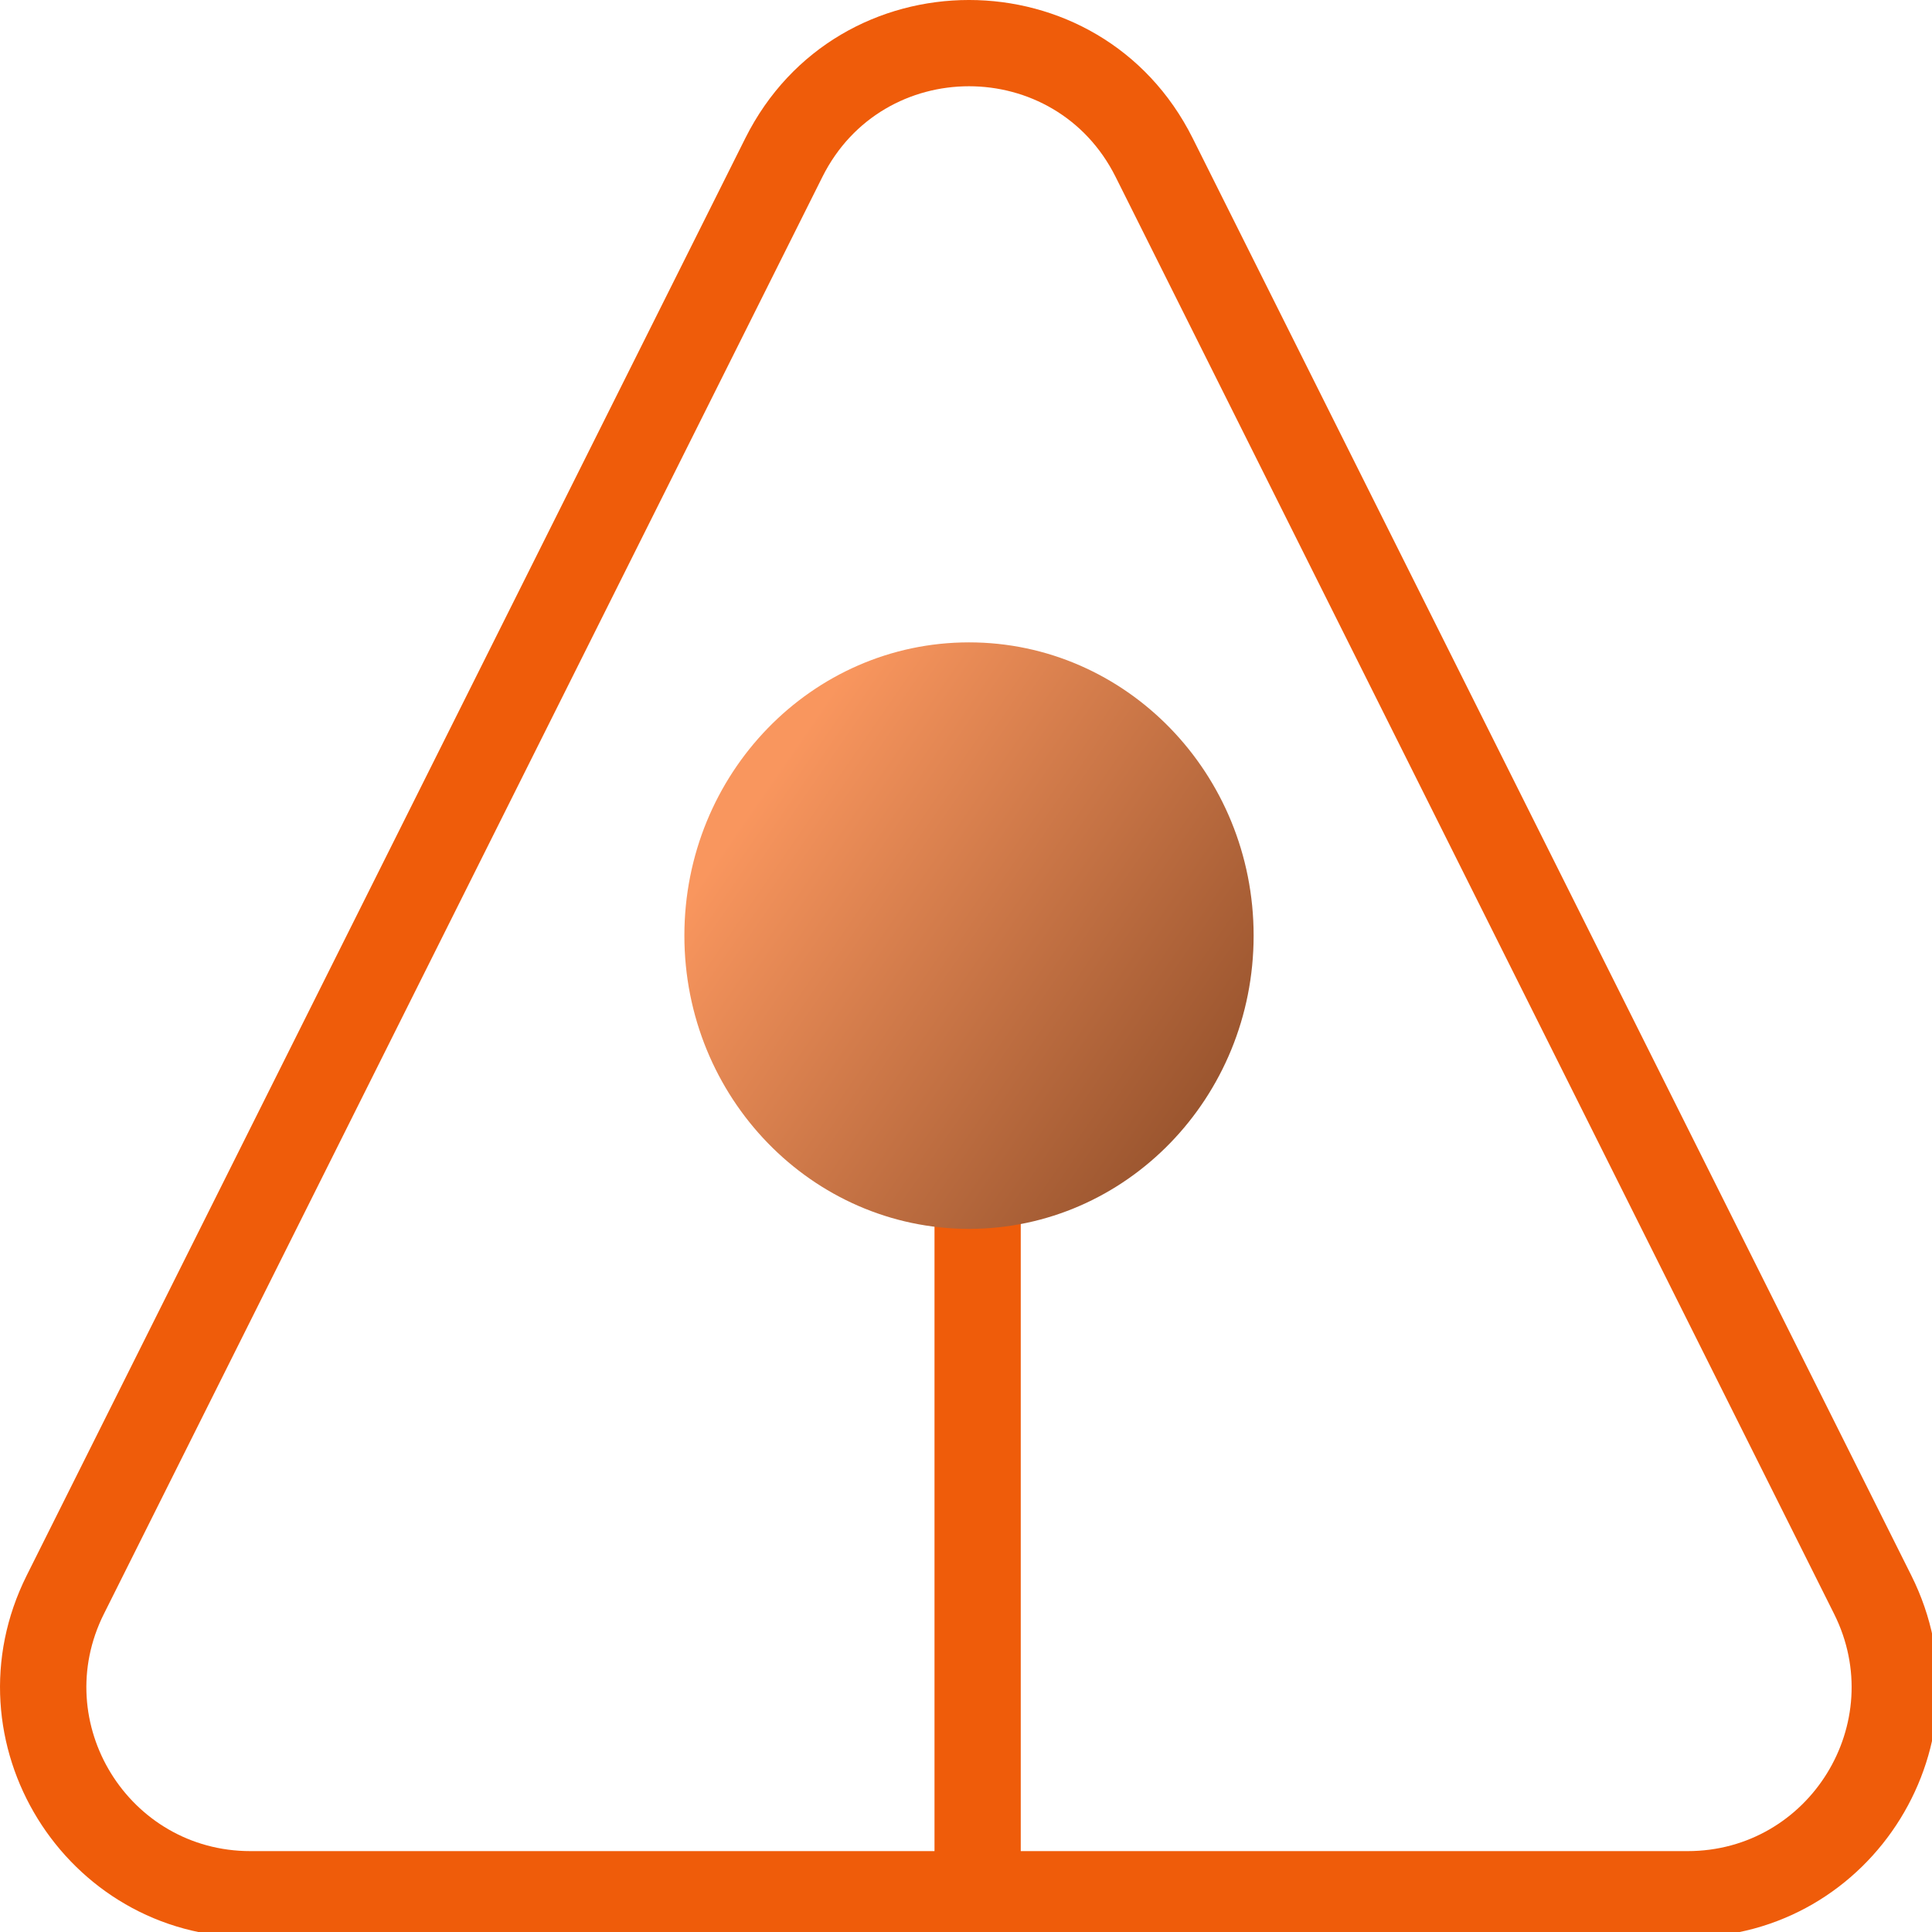
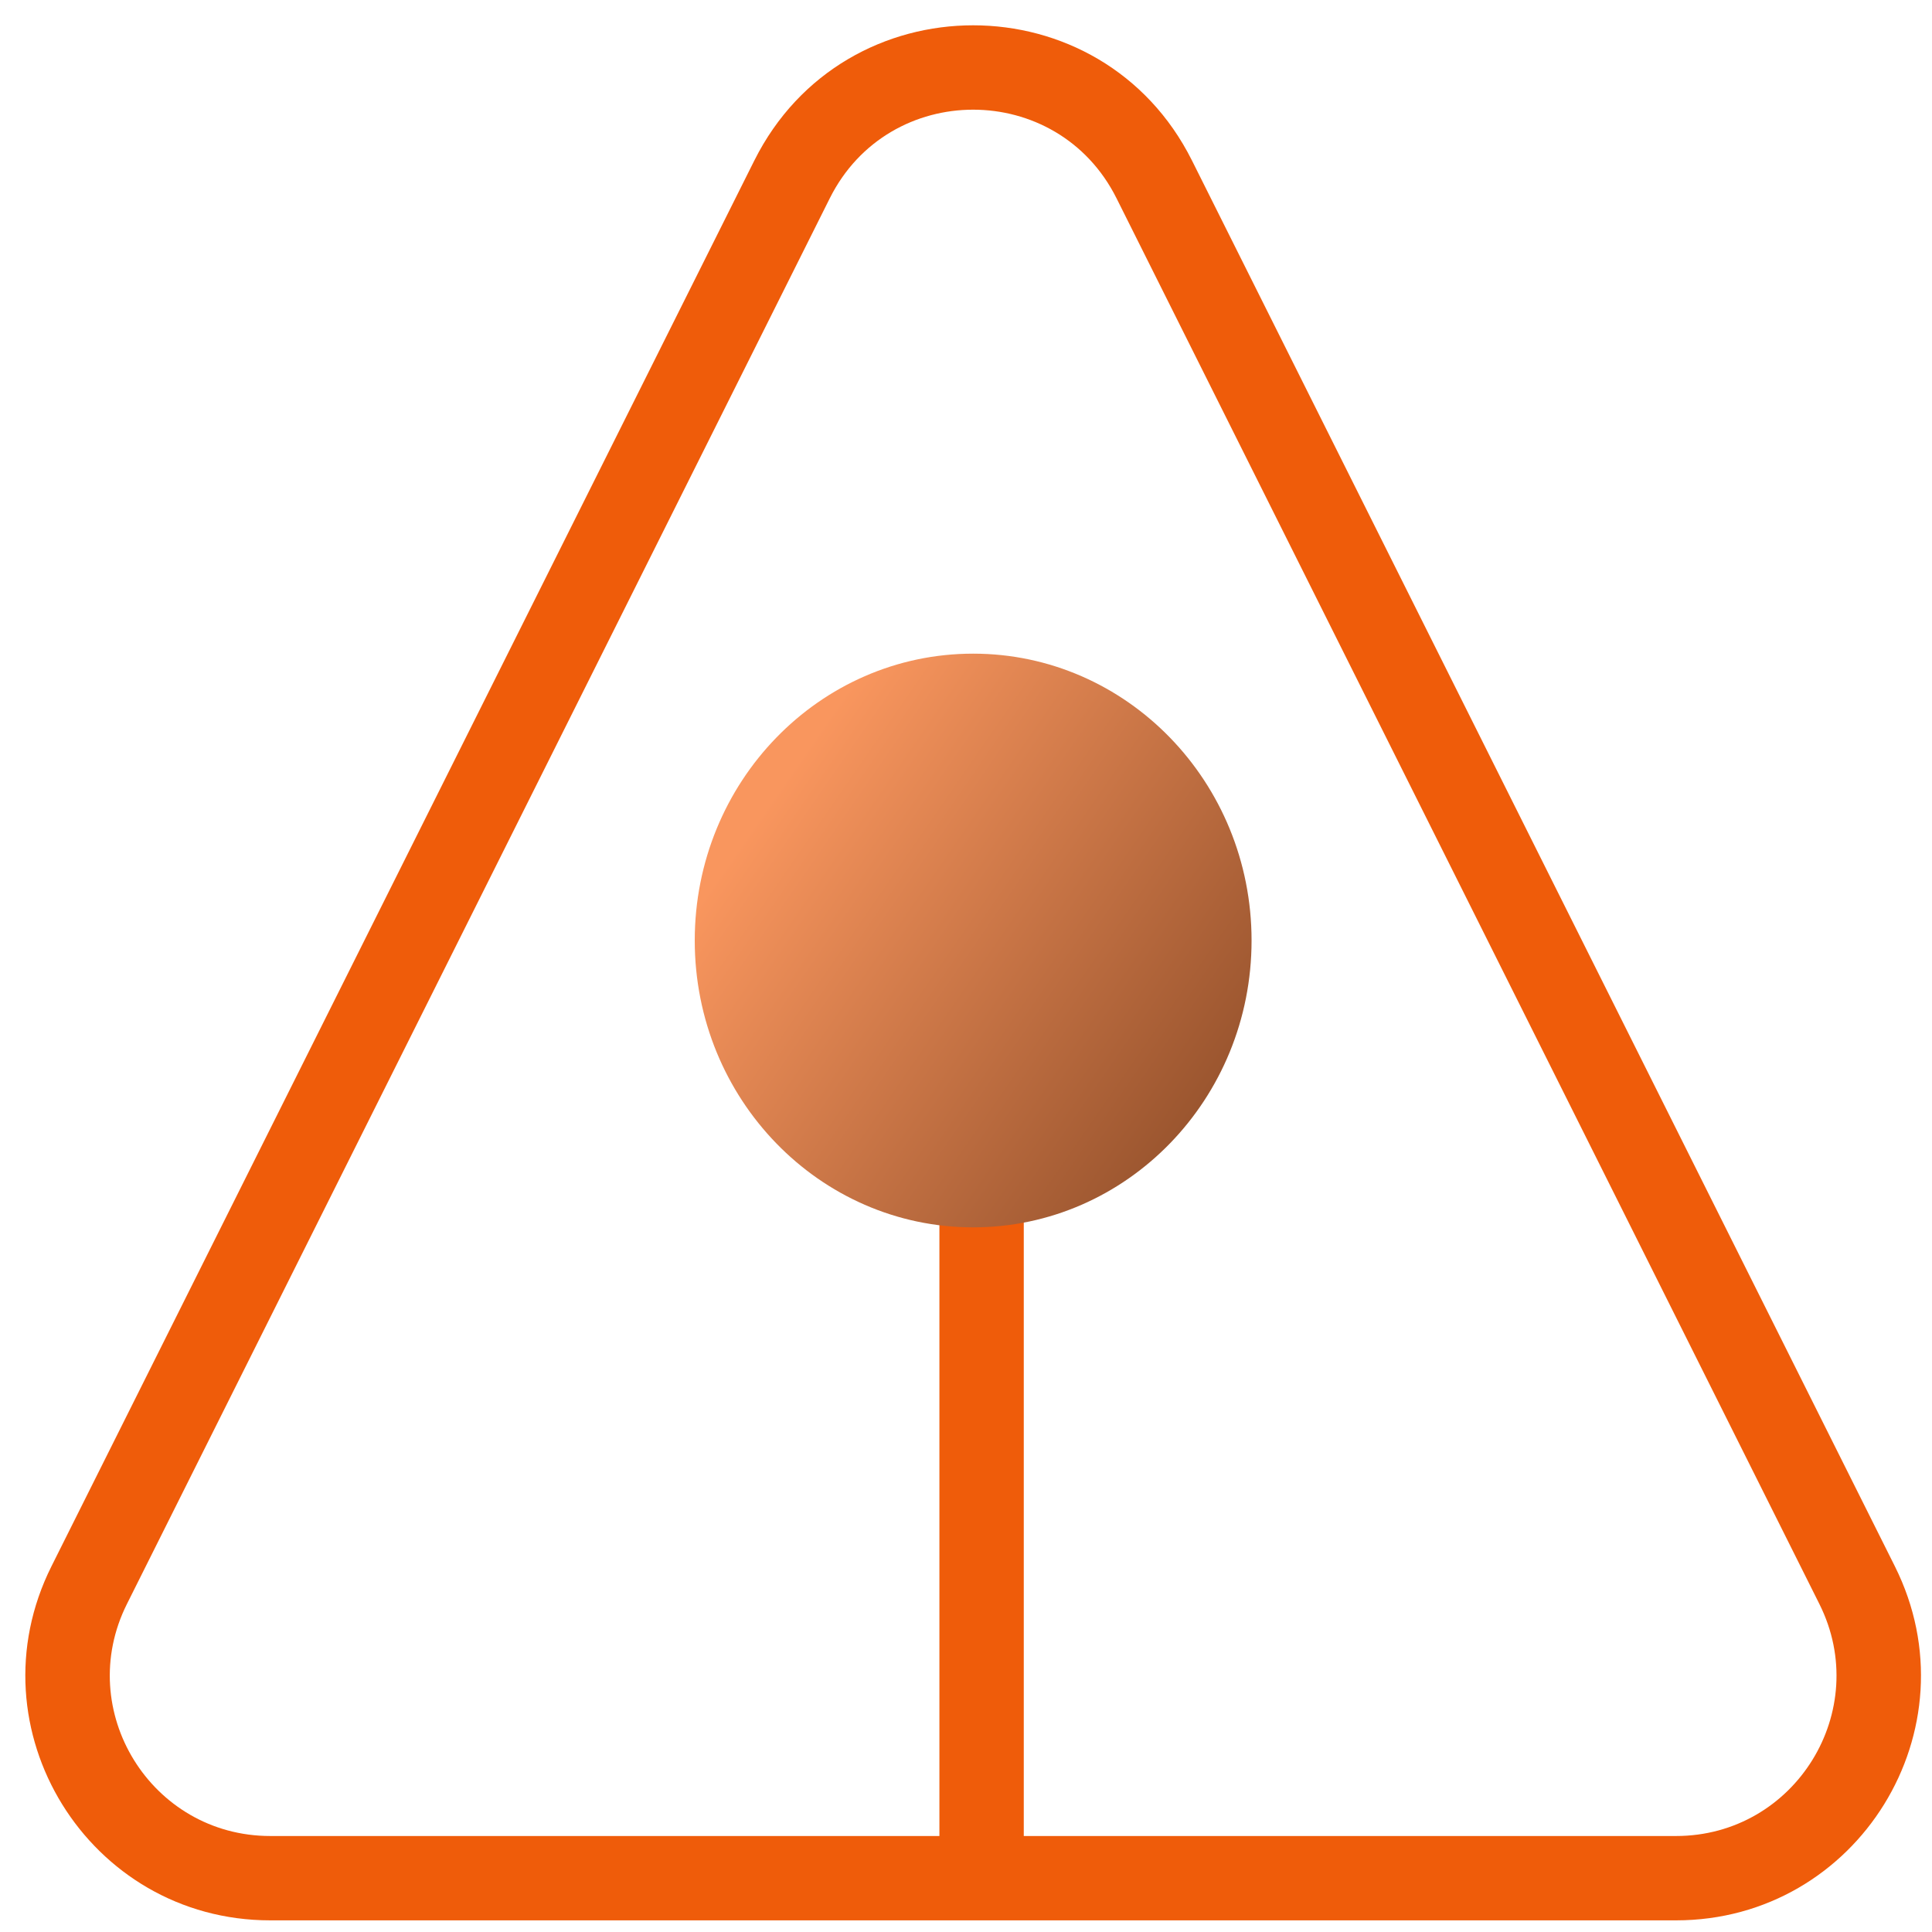
- <svg xmlns="http://www.w3.org/2000/svg" viewBox="0 0 112 112" fill="none">
+ <svg xmlns="http://www.w3.org/2000/svg" viewBox="-1.5 -1.5 114.5 114.5" fill="none">
  <path fill-rule="evenodd" clip-rule="evenodd" d="M43.205 8.015c5.343-10.687 20.594-10.687 25.938 0l41.655 83.31c4.82 9.642-2.19 20.985-12.97 20.985h-83.31C3.74 112.31-3.27 100.967 1.55 91.326zm21.466 2.236c-3.501-7.001-13.493-7.001-16.994 0L6.022 93.562c-3.159 6.317 1.435 13.749 8.497 13.749h83.31c7.062 0 11.655-7.432 8.497-13.749z" fill="#EF5C0A" />
  <path fill-rule="evenodd" clip-rule="evenodd" d="M54.174 110.239v-56h5v56z" fill="#EF5C0A" />
  <path d="M56.174 71.239c9.113 0 16.5-7.612 16.5-17 0-9.39-7.388-17-16.5-17s-16.5 7.61-16.5 17c0 9.388 7.387 17 16.5 17" fill="url(#a)" />
  <defs>
    <linearGradient id="a" x1="45.674" y1="43.739" x2="79.674" y2="67.239" gradientUnits="userSpaceOnUse">
      <stop stop-color="#F9965E" />
      <stop offset="1" stop-color="#7D4120" />
    </linearGradient>
  </defs>
</svg>
